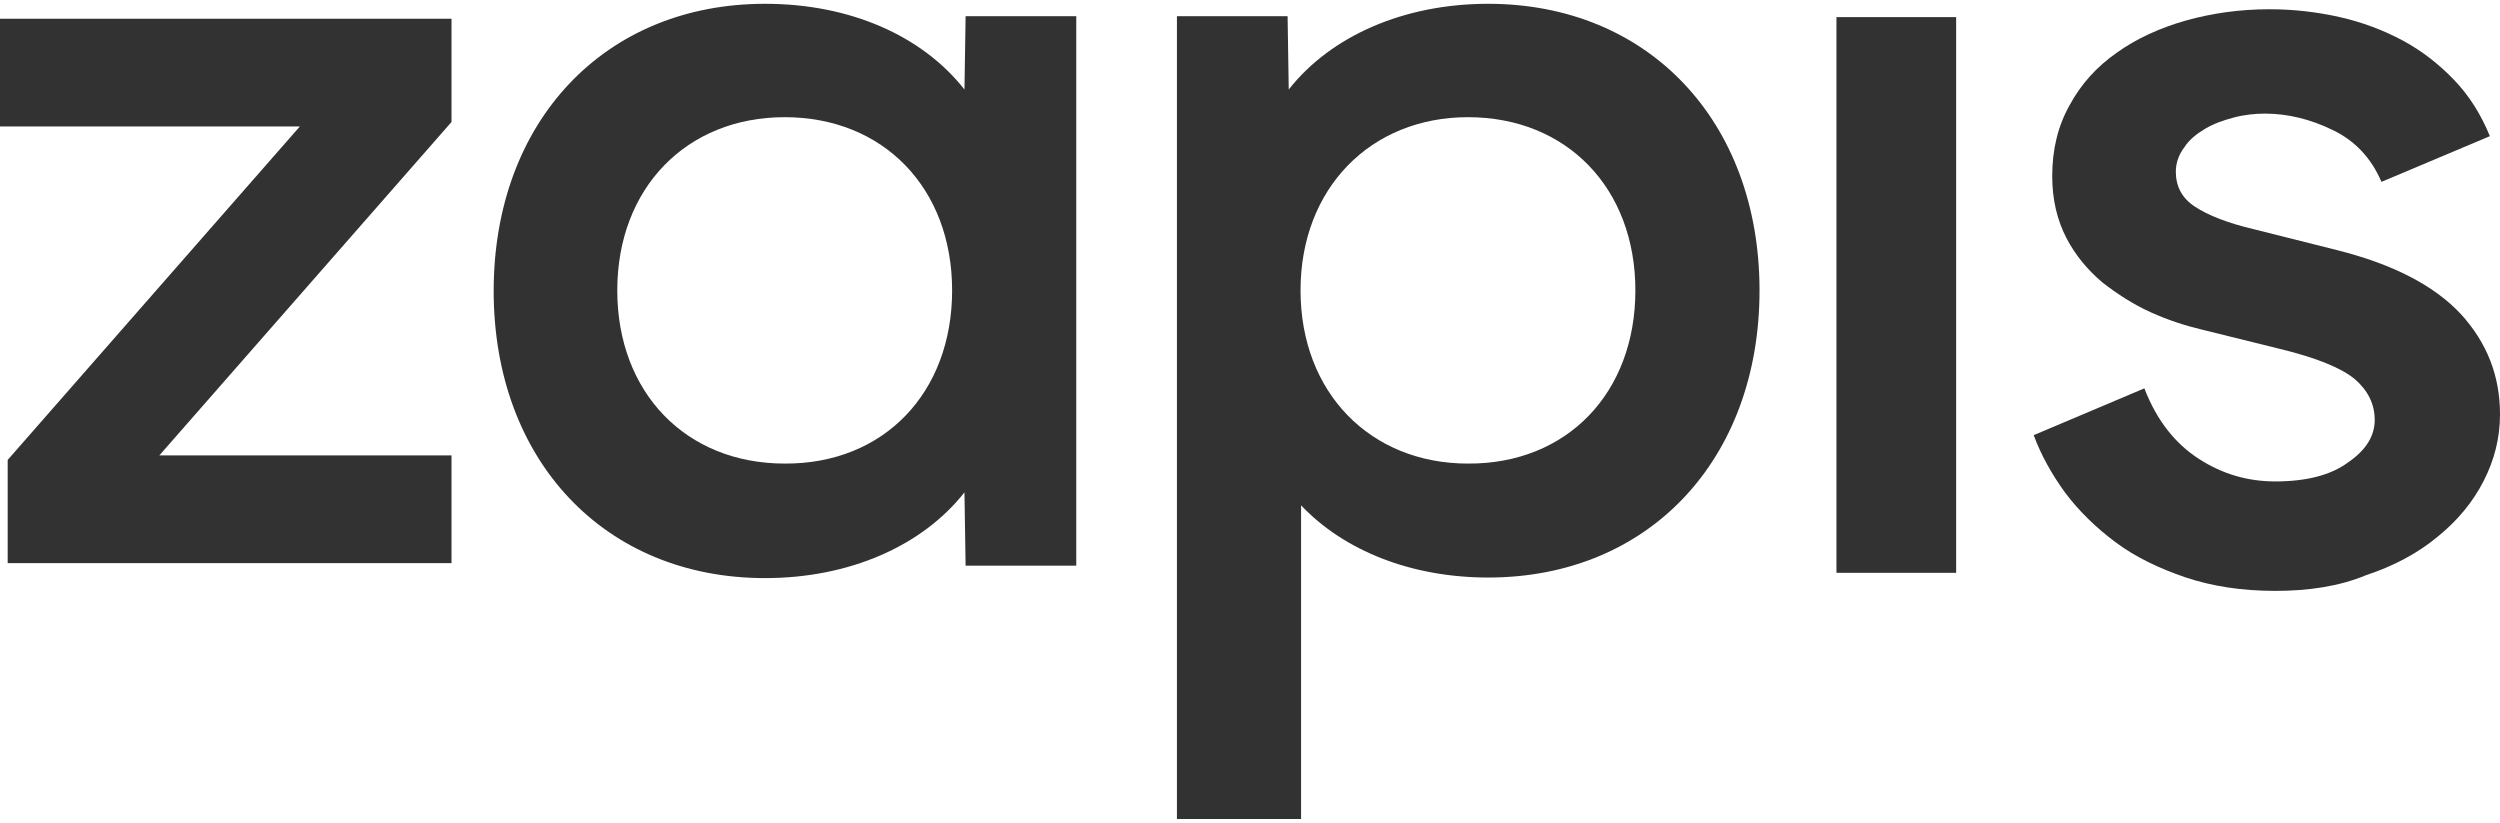
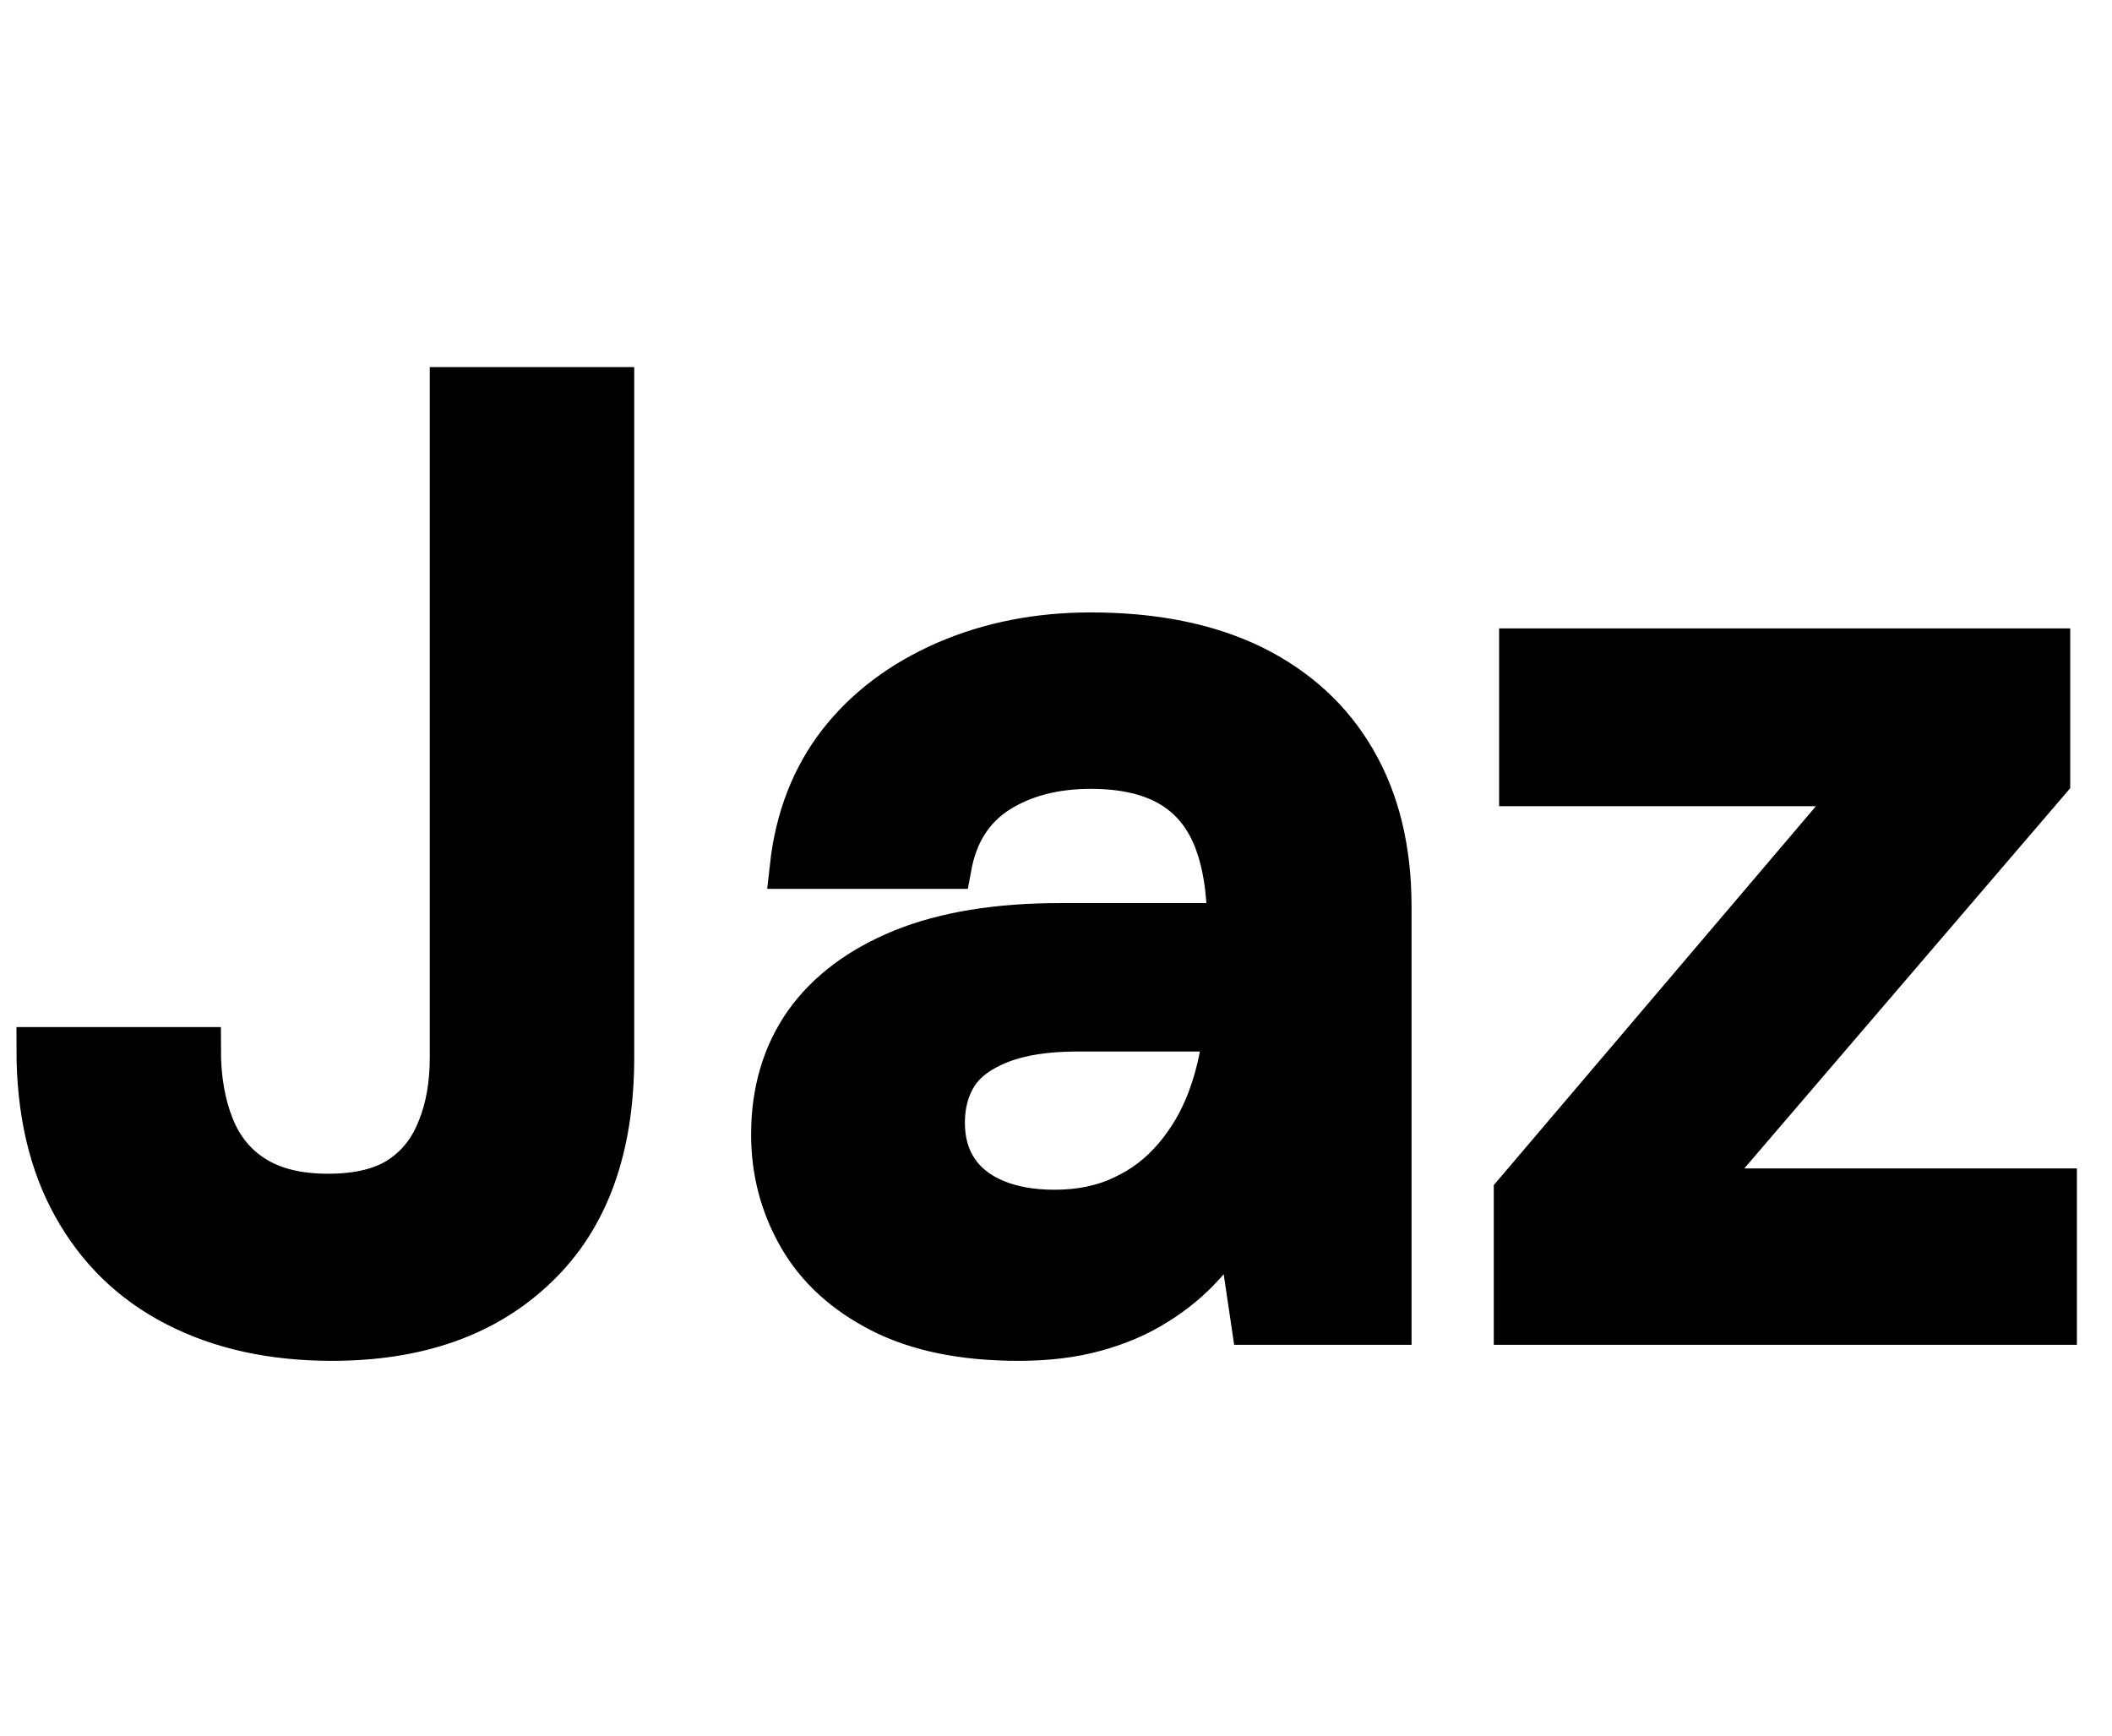
- <svg xmlns="http://www.w3.org/2000/svg" width="79" height="26" viewBox="0 0 79 26" fill="none">
-   <path d="M0.243 14.533L9.475 3.996H0V0.591L14.268 0.591V3.854L5.036 14.39H14.268V17.795H0.243V14.533Z" fill="#323232" />
-   <path d="M34.01 0.512V17.876H30.513L30.477 15.558C29.146 17.252 26.838 18.268 24.175 18.268C19.097 18.268 15.6 14.542 15.6 9.194C15.6 3.846 19.097 0.12 24.175 0.12C26.873 0.12 29.146 1.136 30.477 2.829L30.513 0.512H34.01ZM30.087 9.176C30.087 5.949 27.921 3.703 24.796 3.703C21.689 3.703 19.506 5.949 19.506 9.176C19.506 12.403 21.672 14.649 24.796 14.649C27.921 14.667 30.087 12.421 30.087 9.176Z" fill="#323232" />
-   <path d="M55.601 9.176C55.601 14.524 52.104 18.25 47.026 18.25C44.612 18.25 42.481 17.412 41.114 15.968V25.881H37.191V0.512H40.688L40.724 2.829C42.055 1.136 44.363 0.12 47.026 0.12C52.104 0.12 55.601 3.846 55.601 9.176ZM51.678 9.176C51.678 5.949 49.512 3.703 46.387 3.703C43.316 3.703 41.097 5.949 41.097 9.176C41.097 12.403 43.298 14.649 46.387 14.649C49.512 14.667 51.678 12.421 51.678 9.176Z" fill="#323232" />
-   <path d="M58.032 18.101V0.541H61.814V18.101H58.032Z" fill="#323232" />
-   <path d="M71.898 18.672C70.851 18.672 69.91 18.529 69.058 18.244C68.224 17.959 67.478 17.602 66.857 17.139C66.235 16.675 65.703 16.158 65.259 15.57C64.833 14.982 64.495 14.375 64.265 13.751L67.762 12.272C68.153 13.288 68.739 14.019 69.484 14.5C70.23 14.982 71.029 15.213 71.898 15.213C72.875 15.213 73.656 15.017 74.206 14.607C74.775 14.215 75.041 13.769 75.041 13.27C75.041 12.771 74.828 12.343 74.419 11.986C73.993 11.63 73.212 11.309 72.04 11.024L69.591 10.418C69.058 10.293 68.508 10.114 67.957 9.865C67.407 9.615 66.91 9.294 66.43 8.92C65.969 8.528 65.578 8.064 65.294 7.512C65.01 6.959 64.85 6.317 64.85 5.568C64.85 4.731 65.028 3.982 65.401 3.322C65.756 2.663 66.253 2.11 66.892 1.664C67.513 1.219 68.259 0.88 69.076 0.648C69.91 0.416 70.78 0.292 71.721 0.292C72.484 0.292 73.23 0.381 73.94 0.541C74.65 0.702 75.307 0.951 75.911 1.272C76.514 1.593 77.065 2.021 77.544 2.52C78.023 3.019 78.396 3.607 78.68 4.303L75.254 5.747C74.934 4.998 74.419 4.445 73.709 4.107C73.017 3.768 72.289 3.59 71.579 3.59C71.259 3.59 70.922 3.625 70.585 3.714C70.248 3.804 69.946 3.911 69.679 4.071C69.413 4.231 69.182 4.41 69.022 4.659C68.845 4.891 68.756 5.158 68.756 5.426C68.756 5.889 68.951 6.264 69.36 6.531C69.768 6.799 70.389 7.048 71.224 7.244L73.851 7.904C75.627 8.35 76.923 9.027 77.757 9.918C78.591 10.828 79 11.88 79 13.092C79 13.841 78.822 14.536 78.485 15.195C78.148 15.855 77.668 16.443 77.029 16.96C76.408 17.477 75.644 17.887 74.775 18.173C73.922 18.529 72.946 18.672 71.898 18.672Z" fill="#323232" />
+ <svg xmlns="http://www.w3.org/2000/svg" width="47.52" height="39.06">
+   <path stroke="black" fill="black" stroke-width="1" d="M7.47 30.12L7.47 30.12Q5.46 30.12 3.97 29.35Q2.49 28.59 1.68 27.13Q0.87 25.68 0.87 23.61L0.87 23.61L4.47 23.61Q4.47 24.60 4.77 25.35Q5.07 26.10 5.71 26.50Q6.36 26.91 7.38 26.91L7.38 26.91Q8.40 26.91 9 26.52Q9.60 26.13 9.88 25.42Q10.17 24.72 10.17 23.79L10.17 23.79L10.17 8.76L13.77 8.76L13.77 23.79Q13.77 26.85 12.07 28.48Q10.38 30.12 7.47 30.12ZM22.92 30.12L22.92 30.12Q21.06 30.12 19.83 29.49Q18.60 28.86 18 27.81Q17.40 26.76 17.40 25.53L17.40 25.53Q17.40 24.09 18.13 23.04Q18.87 21.99 20.31 21.40Q21.75 20.82 23.85 20.82L23.85 20.82L27.66 20.82Q27.66 19.62 27.33 18.82Q27 18.03 26.31 17.64Q25.62 17.25 24.54 17.25L24.54 17.25Q23.31 17.25 22.44 17.80Q21.57 18.36 21.36 19.50L21.36 19.50L17.82 19.50Q18 17.88 18.90 16.72Q19.80 15.57 21.29 14.92Q22.77 14.28 24.54 14.28L24.54 14.28Q26.67 14.28 28.17 15.01Q29.67 15.75 30.46 17.11Q31.26 18.48 31.26 20.40L31.26 20.40L31.26 29.76L28.20 29.76L27.84 27.33L27.84 27.33Q27.54 27.93 27.07 28.44Q26.61 28.95 26.01 29.32Q25.41 29.70 24.64 29.91Q23.88 30.12 22.92 30.12ZM23.73 27.27L23.73 27.27Q24.60 27.27 25.27 26.95Q25.95 26.64 26.45 26.05Q26.94 25.47 27.21 24.75Q27.48 24.03 27.57 23.22L27.57 23.22L27.57 23.16L24.24 23.16Q23.19 23.16 22.50 23.43Q21.81 23.70 21.51 24.16Q21.21 24.63 21.21 25.26L21.21 25.26Q21.21 25.89 21.51 26.34Q21.81 26.79 22.38 27.03Q22.95 27.27 23.73 27.27ZM46.23 29.76L34.11 29.76L34.11 26.85L41.94 17.64L34.23 17.64L34.23 14.64L46.08 14.64L46.08 17.55L38.16 26.79L46.23 26.79L46.23 29.76Z" />
</svg>
